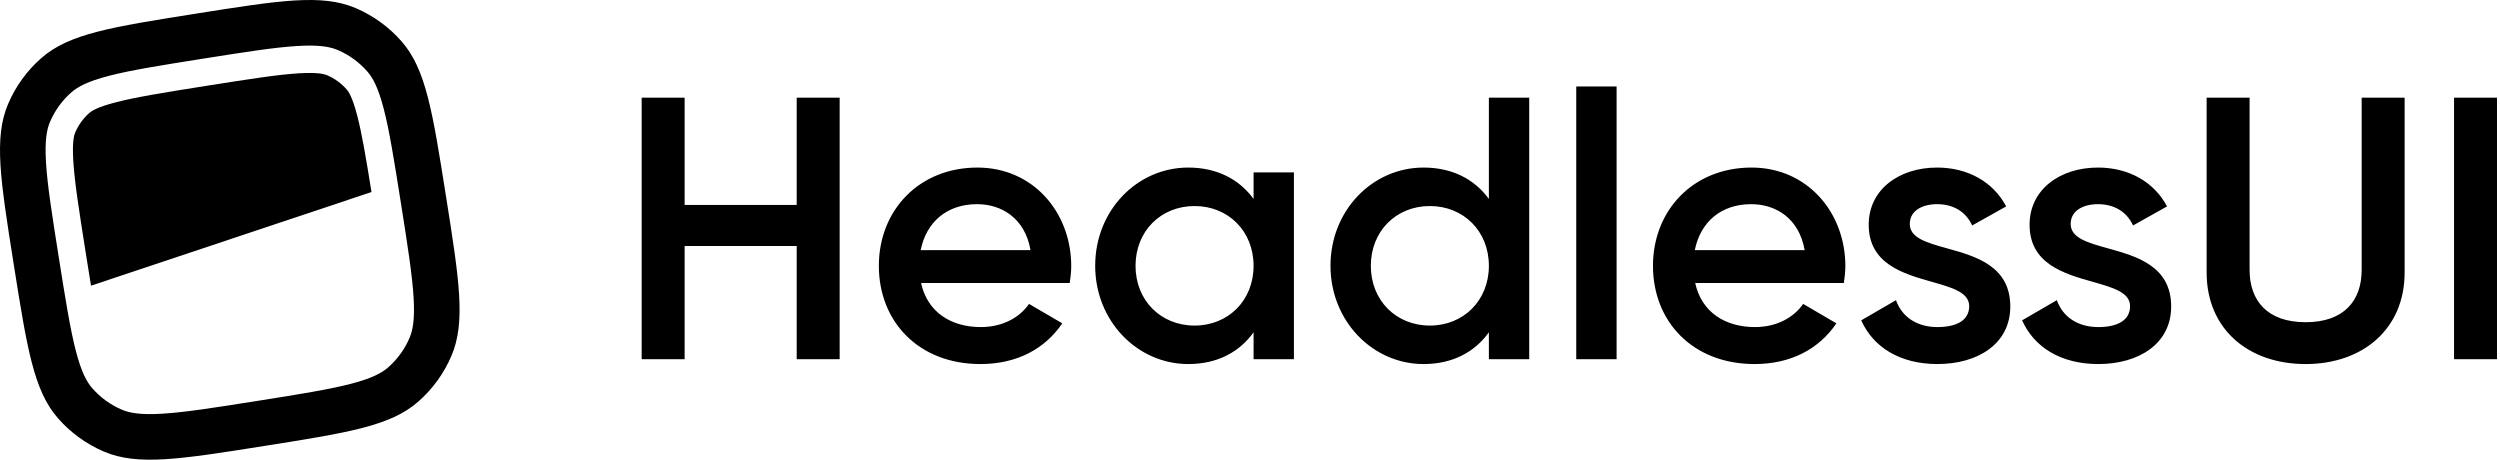
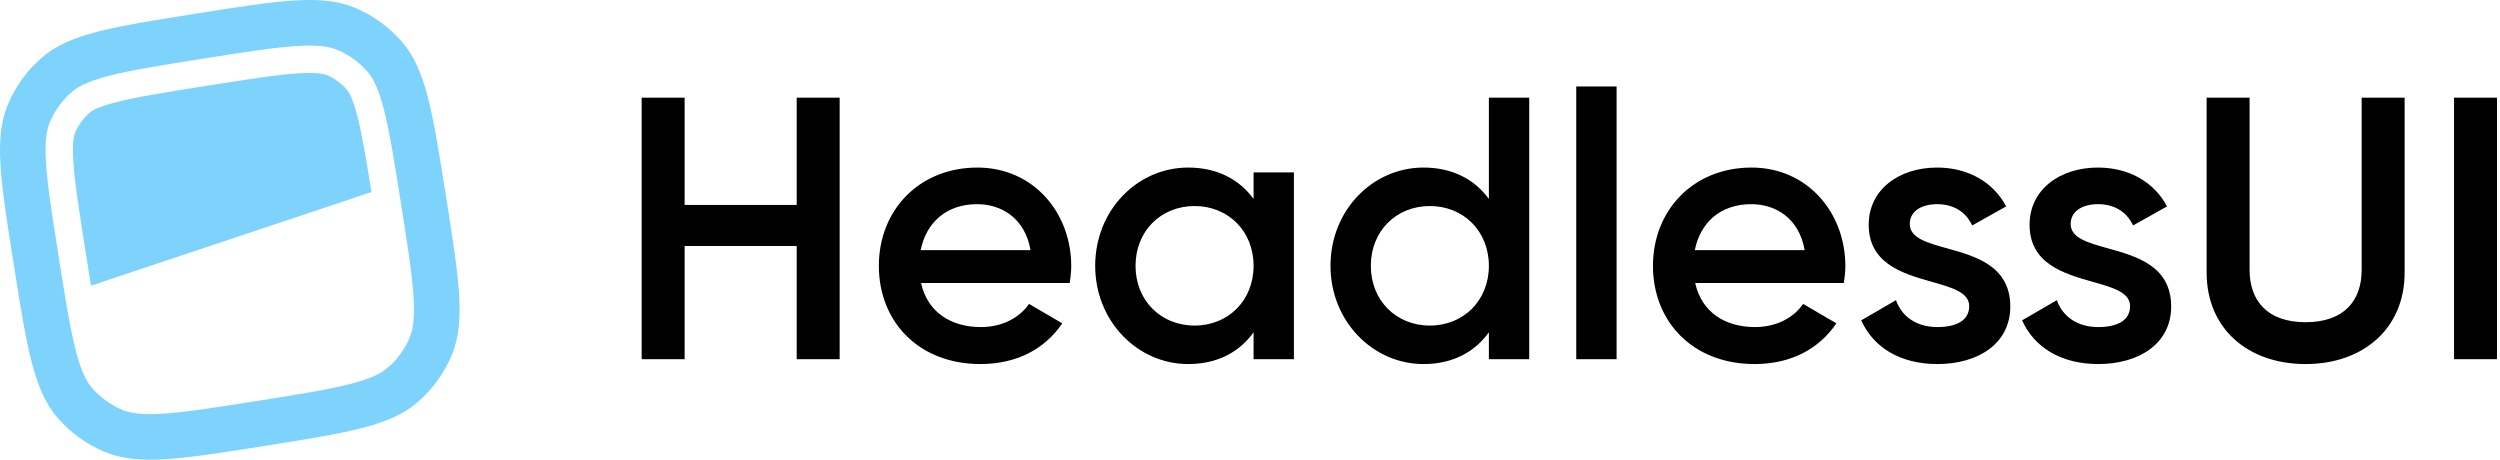
- <svg class="hidden h-8 sm:inline" viewBox="0 0 174 32" aria-hidden="true">
-   <path d="M6.334 19.883L25.855 13.365C25.465 10.925 25.186 9.295 24.864 8.051C24.517 6.713 24.242 6.355 24.134 6.231C23.758 5.8 23.29 5.46 22.764 5.235C22.611 5.17 22.186 5.019 20.808 5.102C19.349 5.19 17.436 5.488 14.405 5.968C11.374 6.448 9.461 6.757 8.048 7.123C6.711 7.47 6.352 7.746 6.228 7.854C5.798 8.231 5.458 8.699 5.233 9.225C5.168 9.377 5.017 9.803 5.1 11.182C5.188 12.64 5.486 14.555 5.966 17.586C6.1 18.436 6.221 19.196 6.334 19.883Z" class="fill-sky-300 forced-colors:fill-[CanvasText]" />
-   <path fill-rule="evenodd" clip-rule="evenodd" d="M0.953 18.38C0.025 12.516 -0.44 9.584 0.566 7.23C1.09 6.002 1.884 4.908 2.89 4.03C4.817 2.347 7.748 1.883 13.61 0.954C19.474 0.024 22.406 -0.44 24.76 0.566C25.987 1.091 27.08 1.885 27.958 2.89C29.642 4.818 30.106 7.75 31.034 13.615C31.963 19.479 32.427 22.412 31.421 24.765C30.897 25.993 30.103 27.086 29.098 27.965C27.171 29.649 24.239 30.113 18.376 31.042C12.514 31.971 9.582 32.435 7.229 31.429C6.002 30.904 4.909 30.11 4.031 29.105C2.347 27.177 1.882 24.245 0.953 18.38ZM11.294 28.794C12.864 28.699 14.886 28.382 17.879 27.908C20.873 27.434 22.892 27.11 24.416 26.715C25.891 26.332 26.571 25.959 27.01 25.575C27.656 25.01 28.166 24.307 28.503 23.518C28.733 22.982 28.878 22.22 28.786 20.698C28.691 19.128 28.374 17.105 27.9 14.111C27.426 11.117 27.103 9.096 26.708 7.573C26.325 6.097 25.951 5.417 25.568 4.978C25.003 4.332 24.301 3.821 23.512 3.484C22.976 3.254 22.214 3.109 20.692 3.201C19.122 3.296 17.101 3.613 14.108 4.087C11.114 4.562 9.094 4.885 7.571 5.28C6.095 5.663 5.416 6.037 4.977 6.42C4.33 6.985 3.82 7.688 3.483 8.477C3.254 9.013 3.109 9.775 3.201 11.297C3.296 12.868 3.612 14.89 4.087 17.884C4.561 20.878 4.884 22.899 5.279 24.422C5.662 25.898 6.035 26.578 6.419 27.017C6.983 27.663 7.686 28.174 8.475 28.511C9.011 28.741 9.771 28.886 11.294 28.794Z" class="fill-sky-300 forced-colors:fill-[CanvasText]" />
-   <path fill-rule="evenodd" clip-rule="evenodd" d="M109.707 6.02V25H112.515V6.02H109.707ZM153.582 18.968C153.582 22.894 156.468 25.338 160.472 25.338C164.45 25.338 167.362 22.894 167.362 18.968V6.8H164.372V18.786C164.372 20.918 163.15 22.426 160.472 22.426C157.794 22.426 156.572 20.918 156.572 18.786V6.8H153.582V18.968ZM173.791 6.8H170.801V25H173.791V6.8ZM144.119 15.588C144.119 16.563 145.308 16.894 146.705 17.282C148.697 17.835 151.113 18.507 151.113 21.334C151.113 23.934 148.851 25.338 146.043 25.338C143.443 25.338 141.571 24.168 140.739 22.296L143.157 20.892C143.573 22.062 144.613 22.764 146.043 22.764C147.291 22.764 148.253 22.348 148.253 21.308C148.253 20.351 147.057 20.012 145.654 19.615C143.665 19.051 141.259 18.369 141.259 15.64C141.259 13.196 143.365 11.662 146.017 11.662C148.149 11.662 149.917 12.65 150.827 14.366L148.461 15.692C147.993 14.678 147.083 14.21 146.017 14.21C145.003 14.21 144.119 14.652 144.119 15.588ZM135.508 17.282C134.111 16.894 132.922 16.563 132.922 15.588C132.922 14.652 133.806 14.21 134.82 14.21C135.886 14.21 136.796 14.678 137.264 15.692L139.63 14.366C138.72 12.65 136.952 11.662 134.82 11.662C132.168 11.662 130.062 13.196 130.062 15.64C130.062 18.369 132.468 19.051 134.457 19.615C135.86 20.012 137.056 20.351 137.056 21.308C137.056 22.348 136.094 22.764 134.846 22.764C133.416 22.764 132.376 22.062 131.96 20.892L129.542 22.296C130.374 24.168 132.246 25.338 134.846 25.338C137.654 25.338 139.916 23.934 139.916 21.334C139.916 18.507 137.5 17.835 135.508 17.282ZM117.985 19.696C118.427 21.724 120.065 22.764 122.145 22.764C123.705 22.764 124.875 22.062 125.499 21.152L127.813 22.504C126.617 24.272 124.667 25.338 122.119 25.338C117.829 25.338 115.047 22.4 115.047 18.5C115.047 14.652 117.829 11.662 121.911 11.662C125.785 11.662 128.437 14.782 128.437 18.526C128.437 18.916 128.385 19.332 128.333 19.696H117.985ZM117.959 17.408H125.603C125.213 15.172 123.575 14.21 121.885 14.21C119.779 14.21 118.349 15.458 117.959 17.408ZM103.626 6.8H106.434V25H103.626V23.128C102.638 24.506 101.104 25.338 99.076 25.338C95.54 25.338 92.602 22.348 92.602 18.5C92.602 14.626 95.54 11.662 99.076 11.662C101.104 11.662 102.638 12.494 103.626 13.846V6.8ZM99.518 22.66C101.858 22.66 103.626 20.918 103.626 18.5C103.626 16.082 101.858 14.34 99.518 14.34C97.178 14.34 95.41 16.082 95.41 18.5C95.41 20.918 97.178 22.66 99.518 22.66ZM90.057 12H87.249V13.846C86.261 12.494 84.727 11.662 82.699 11.662C79.163 11.662 76.225 14.626 76.225 18.5C76.225 22.348 79.163 25.338 82.699 25.338C84.727 25.338 86.261 24.506 87.249 23.128V25H90.057V12ZM87.249 18.5C87.249 20.918 85.481 22.66 83.141 22.66C80.801 22.66 79.033 20.918 79.033 18.5C79.033 16.082 80.801 14.34 83.141 14.34C85.481 14.34 87.249 16.082 87.249 18.5ZM64.106 19.696C64.548 21.724 66.186 22.764 68.266 22.764C69.826 22.764 70.996 22.062 71.62 21.152L73.934 22.504C72.738 24.272 70.788 25.338 68.24 25.338C63.95 25.338 61.168 22.4 61.168 18.5C61.168 14.652 63.95 11.662 68.032 11.662C71.906 11.662 74.558 14.782 74.558 18.526C74.558 18.916 74.506 19.332 74.454 19.696H64.106ZM64.08 17.408H71.724C71.334 15.172 69.696 14.21 68.006 14.21C65.9 14.21 64.47 15.458 64.08 17.408ZM58.44 6.8H55.45V14.262H47.65V6.8H44.66V25H47.65V17.122H55.45V25H58.44V6.8Z" class="fill-white forced-colors:fill-[CanvasText]" />
+ <svg xmlns="http://www.w3.org/2000/svg" viewBox="0 0 174 32" version="1.1">
+   <path d="M6.334 19.883L25.855 13.365C25.465 10.925 25.186 9.295 24.864 8.051C24.517 6.713 24.242 6.355 24.134 6.231C23.758 5.8 23.29 5.46 22.764 5.235C22.611 5.17 22.186 5.019 20.808 5.102C19.349 5.19 17.436 5.488 14.405 5.968C11.374 6.448 9.461 6.757 8.048 7.123C6.711 7.47 6.352 7.746 6.228 7.854C5.798 8.231 5.458 8.699 5.233 9.225C5.168 9.377 5.017 9.803 5.1 11.182C5.188 12.64 5.486 14.555 5.966 17.586C6.1 18.436 6.221 19.196 6.334 19.883Z" style="fill: #7dd3fc" />
+   <path fill-rule="evenodd" clip-rule="evenodd" d="M0.953 18.38C0.025 12.516 -0.44 9.584 0.566 7.23C1.09 6.002 1.884 4.908 2.89 4.03C4.817 2.347 7.748 1.883 13.61 0.954C19.474 0.024 22.406 -0.44 24.76 0.566C25.987 1.091 27.08 1.885 27.958 2.89C29.642 4.818 30.106 7.75 31.034 13.615C31.963 19.479 32.427 22.412 31.421 24.765C30.897 25.993 30.103 27.086 29.098 27.965C27.171 29.649 24.239 30.113 18.376 31.042C12.514 31.971 9.582 32.435 7.229 31.429C6.002 30.904 4.909 30.11 4.031 29.105C2.347 27.177 1.882 24.245 0.953 18.38ZM11.294 28.794C12.864 28.699 14.886 28.382 17.879 27.908C20.873 27.434 22.892 27.11 24.416 26.715C25.891 26.332 26.571 25.959 27.01 25.575C27.656 25.01 28.166 24.307 28.503 23.518C28.733 22.982 28.878 22.22 28.786 20.698C28.691 19.128 28.374 17.105 27.9 14.111C27.426 11.117 27.103 9.096 26.708 7.573C26.325 6.097 25.951 5.417 25.568 4.978C25.003 4.332 24.301 3.821 23.512 3.484C22.976 3.254 22.214 3.109 20.692 3.201C19.122 3.296 17.101 3.613 14.108 4.087C11.114 4.562 9.094 4.885 7.571 5.28C6.095 5.663 5.416 6.037 4.977 6.42C4.33 6.985 3.82 7.688 3.483 8.477C3.254 9.013 3.109 9.775 3.201 11.297C3.296 12.868 3.612 14.89 4.087 17.884C4.561 20.878 4.884 22.899 5.279 24.422C5.662 25.898 6.035 26.578 6.419 27.017C6.983 27.663 7.686 28.174 8.475 28.511C9.011 28.741 9.771 28.886 11.294 28.794Z" style="fill: #7dd3fc" />
+   <path fill-rule="evenodd" clip-rule="evenodd" d="M109.707 6.02V25H112.515V6.02H109.707ZM153.582 18.968C153.582 22.894 156.468 25.338 160.472 25.338C164.45 25.338 167.362 22.894 167.362 18.968V6.8H164.372V18.786C164.372 20.918 163.15 22.426 160.472 22.426C157.794 22.426 156.572 20.918 156.572 18.786V6.8H153.582V18.968ZM173.791 6.8H170.801V25H173.791V6.8ZM144.119 15.588C144.119 16.563 145.308 16.894 146.705 17.282C148.697 17.835 151.113 18.507 151.113 21.334C151.113 23.934 148.851 25.338 146.043 25.338C143.443 25.338 141.571 24.168 140.739 22.296L143.157 20.892C143.573 22.062 144.613 22.764 146.043 22.764C147.291 22.764 148.253 22.348 148.253 21.308C148.253 20.351 147.057 20.012 145.654 19.615C143.665 19.051 141.259 18.369 141.259 15.64C141.259 13.196 143.365 11.662 146.017 11.662C148.149 11.662 149.917 12.65 150.827 14.366L148.461 15.692C147.993 14.678 147.083 14.21 146.017 14.21C145.003 14.21 144.119 14.652 144.119 15.588ZM135.508 17.282C134.111 16.894 132.922 16.563 132.922 15.588C132.922 14.652 133.806 14.21 134.82 14.21C135.886 14.21 136.796 14.678 137.264 15.692L139.63 14.366C138.72 12.65 136.952 11.662 134.82 11.662C132.168 11.662 130.062 13.196 130.062 15.64C130.062 18.369 132.468 19.051 134.457 19.615C135.86 20.012 137.056 20.351 137.056 21.308C137.056 22.348 136.094 22.764 134.846 22.764C133.416 22.764 132.376 22.062 131.96 20.892L129.542 22.296C130.374 24.168 132.246 25.338 134.846 25.338C137.654 25.338 139.916 23.934 139.916 21.334C139.916 18.507 137.5 17.835 135.508 17.282ZM117.985 19.696C118.427 21.724 120.065 22.764 122.145 22.764C123.705 22.764 124.875 22.062 125.499 21.152L127.813 22.504C126.617 24.272 124.667 25.338 122.119 25.338C117.829 25.338 115.047 22.4 115.047 18.5C115.047 14.652 117.829 11.662 121.911 11.662C125.785 11.662 128.437 14.782 128.437 18.526C128.437 18.916 128.385 19.332 128.333 19.696H117.985ZM117.959 17.408H125.603C125.213 15.172 123.575 14.21 121.885 14.21C119.779 14.21 118.349 15.458 117.959 17.408ZM103.626 6.8H106.434V25H103.626V23.128C102.638 24.506 101.104 25.338 99.076 25.338C95.54 25.338 92.602 22.348 92.602 18.5C92.602 14.626 95.54 11.662 99.076 11.662C101.104 11.662 102.638 12.494 103.626 13.846V6.8ZM99.518 22.66C101.858 22.66 103.626 20.918 103.626 18.5C103.626 16.082 101.858 14.34 99.518 14.34C97.178 14.34 95.41 16.082 95.41 18.5C95.41 20.918 97.178 22.66 99.518 22.66ZM90.057 12H87.249V13.846C86.261 12.494 84.727 11.662 82.699 11.662C79.163 11.662 76.225 14.626 76.225 18.5C76.225 22.348 79.163 25.338 82.699 25.338C84.727 25.338 86.261 24.506 87.249 23.128V25H90.057V12ZM87.249 18.5C87.249 20.918 85.481 22.66 83.141 22.66C80.801 22.66 79.033 20.918 79.033 18.5C79.033 16.082 80.801 14.34 83.141 14.34C85.481 14.34 87.249 16.082 87.249 18.5ZM64.106 19.696C64.548 21.724 66.186 22.764 68.266 22.764C69.826 22.764 70.996 22.062 71.62 21.152L73.934 22.504C72.738 24.272 70.788 25.338 68.24 25.338C63.95 25.338 61.168 22.4 61.168 18.5C61.168 14.652 63.95 11.662 68.032 11.662C71.906 11.662 74.558 14.782 74.558 18.526C74.558 18.916 74.506 19.332 74.454 19.696H64.106ZM64.08 17.408H71.724C71.334 15.172 69.696 14.21 68.006 14.21C65.9 14.21 64.47 15.458 64.08 17.408ZM58.44 6.8H55.45V14.262H47.65V6.8H44.66V25H47.65V17.122H55.45V25H58.44V6.8Z" style="fill: #000" />
</svg>
